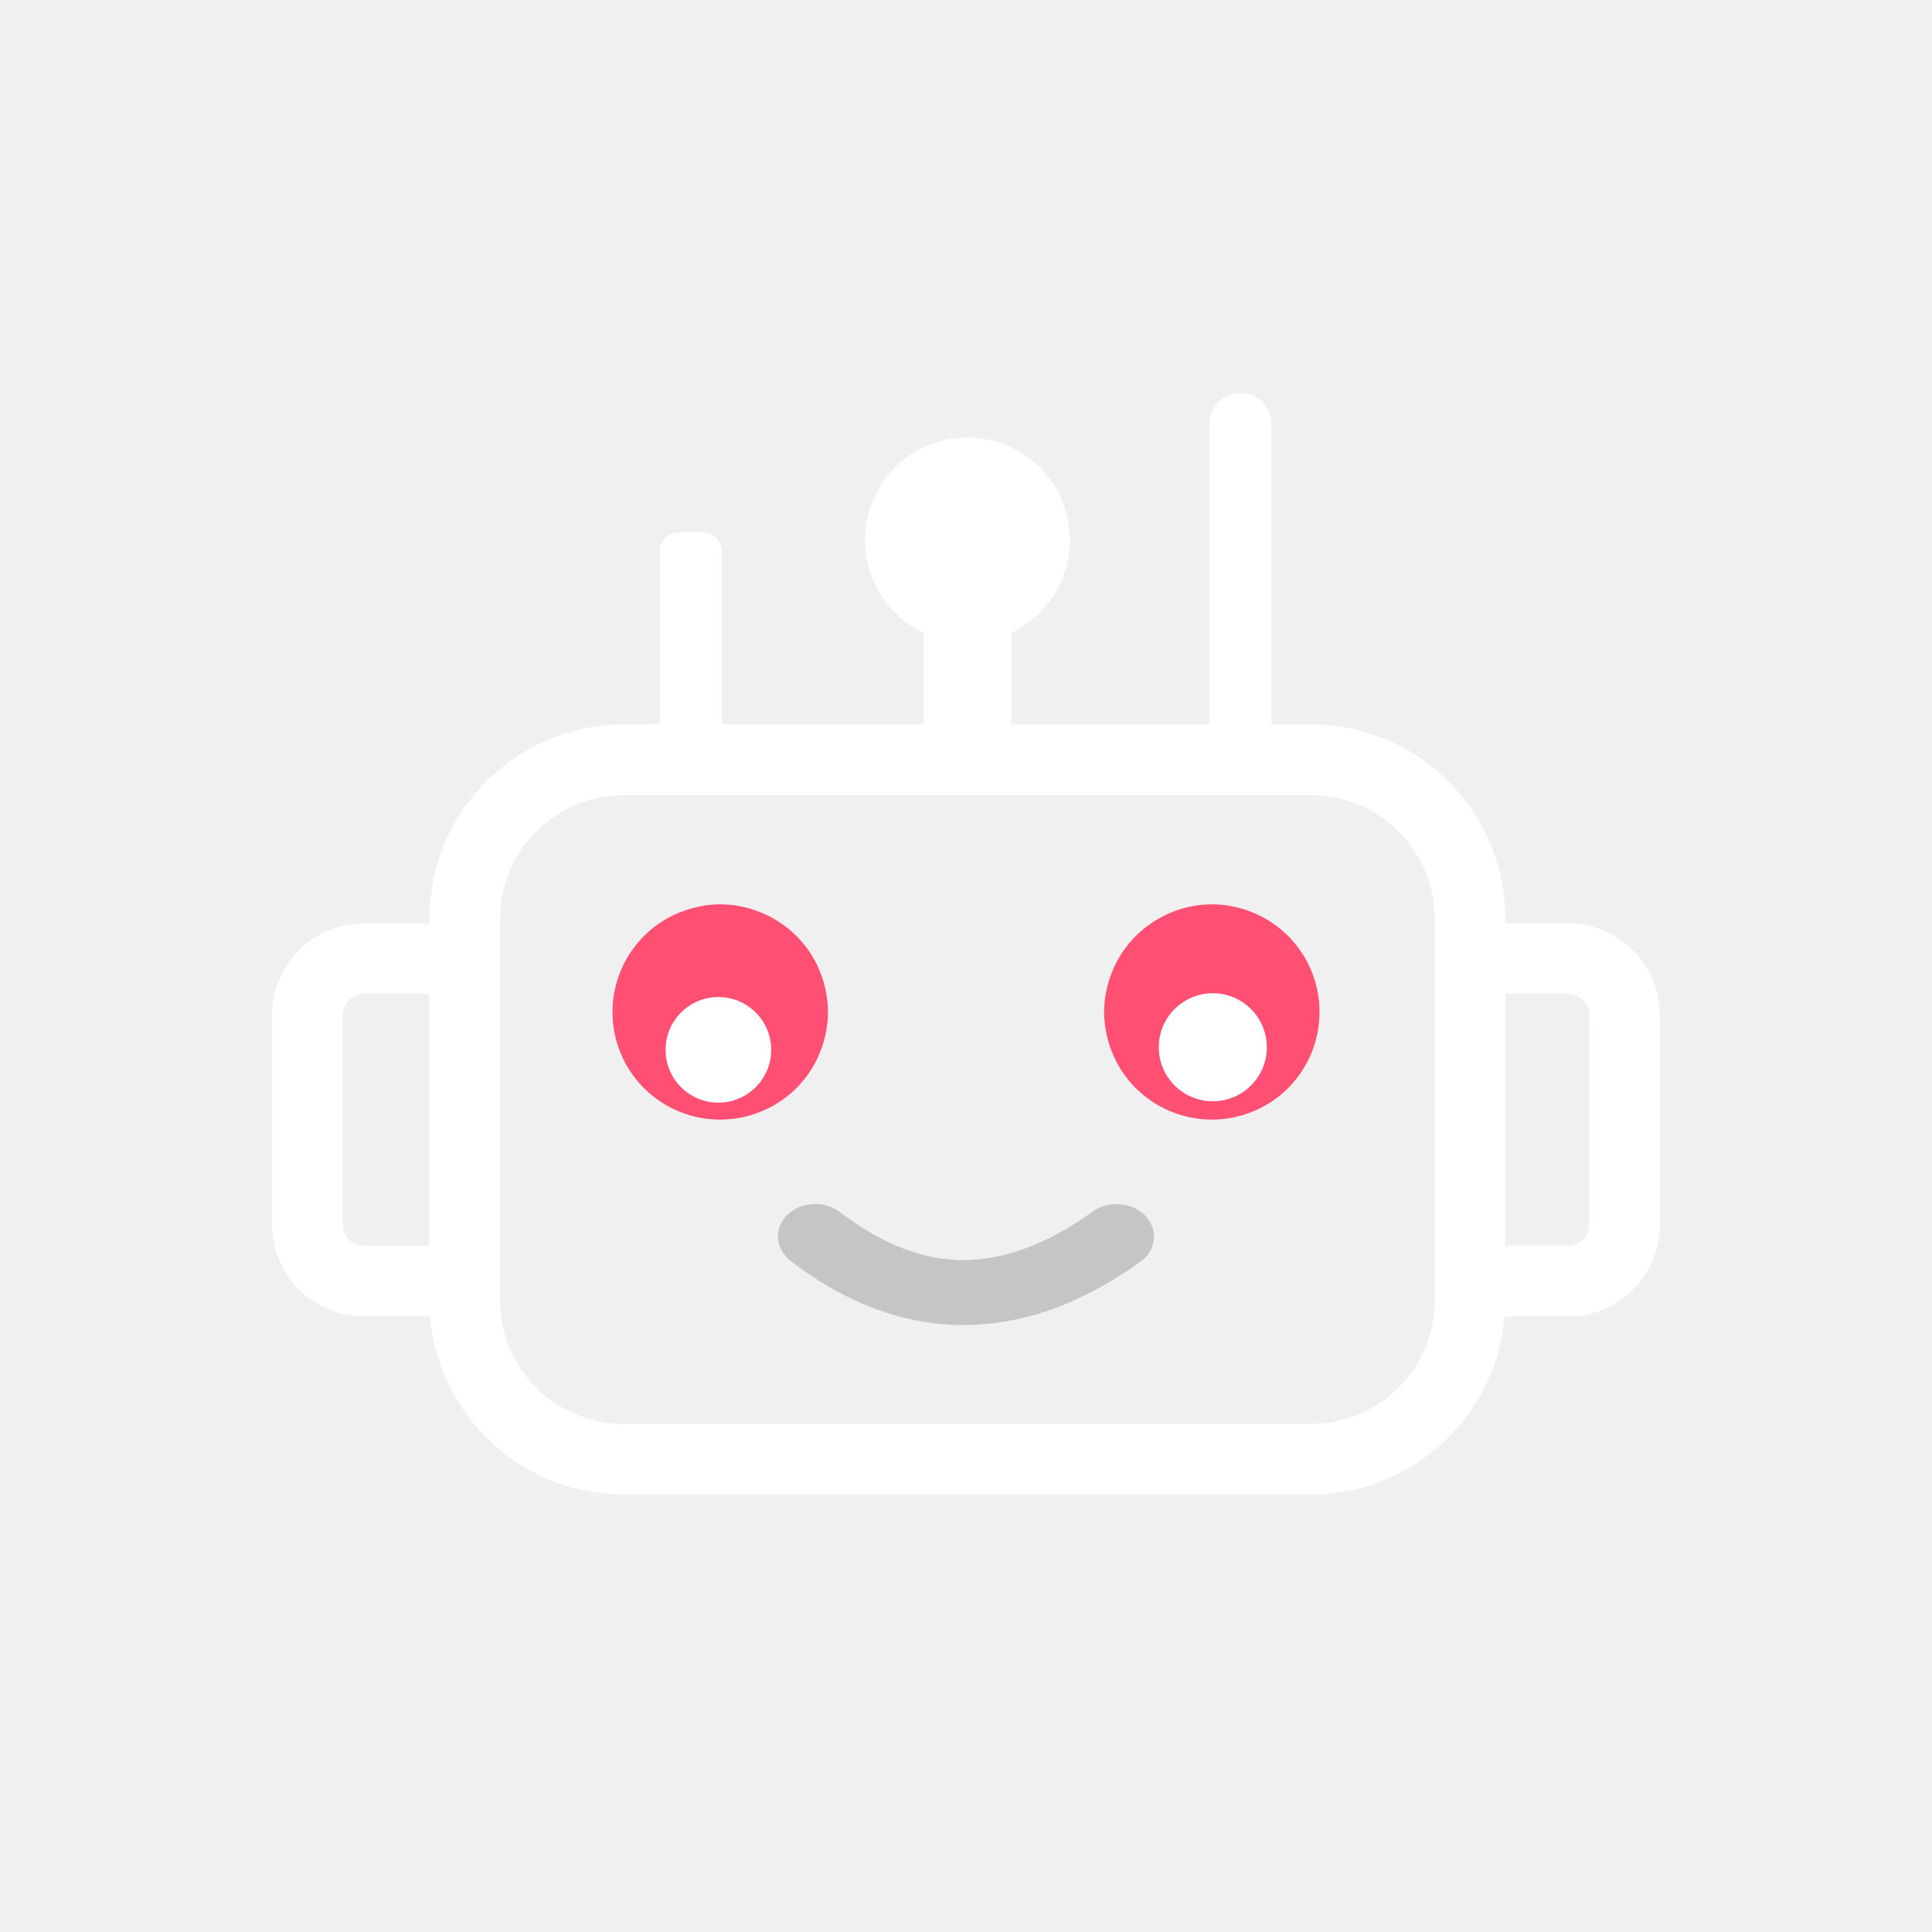
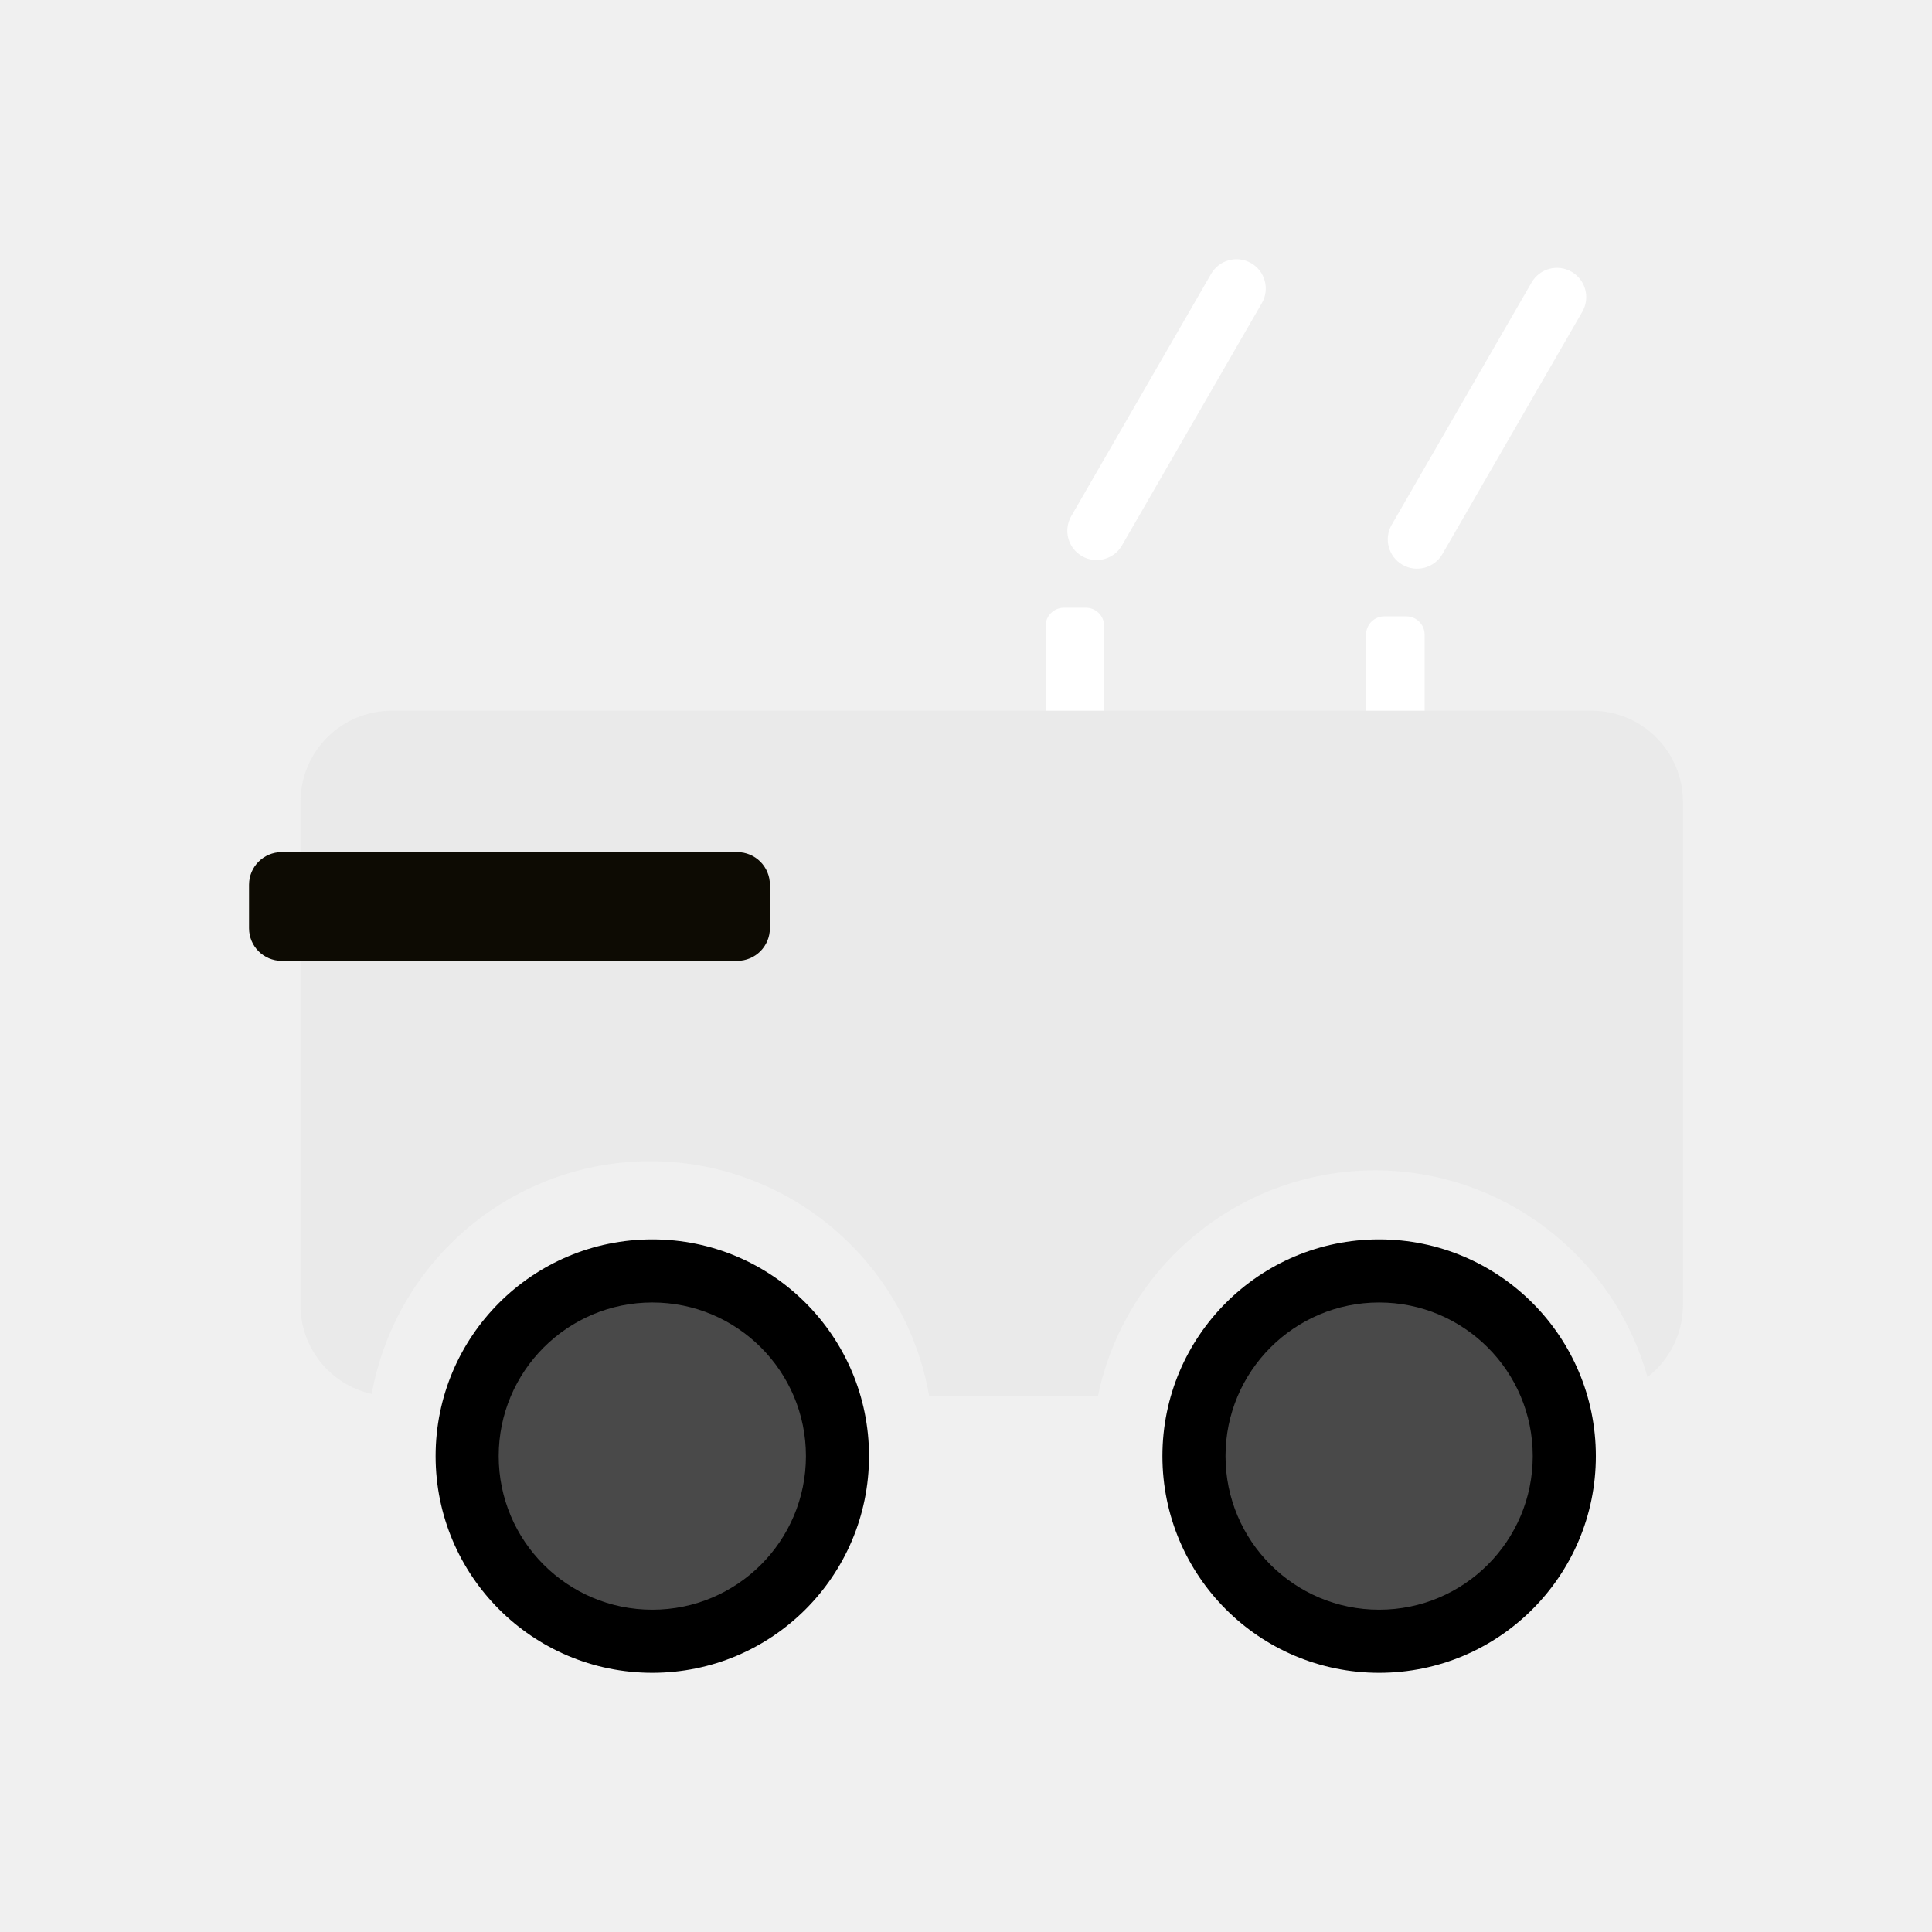
<svg xmlns="http://www.w3.org/2000/svg" version="1.1" id="Layer_1" x="0px" y="0px" viewBox="0 0 512 512" style="enable-background:new 0 0 512 512;" xml:space="preserve">
  <defs id="defs9">
	
</defs>
  <style type="text/css" id="style2">
	.st0{fill:#333333;}
</style>
-   <path d="m 96.438,248.19 h 20.876 v -4.845 c 0,-6.459 1.292,-12.625 3.641,-18.263 2.437,-5.843 5.99,-11.128 10.423,-15.532 4.404,-4.404 9.689,-7.986 15.532,-10.423 5.637,-2.349 11.803,-3.641 18.263,-3.641 h 83.062 v -0.411 -29.743 c -1.351,-0.499 -2.642,-1.116 -3.876,-1.82 -1.732,-1.028 -3.318,-2.261 -4.727,-3.67 -2.173,-2.173 -3.934,-4.786 -5.138,-7.693 -1.145,-2.789 -1.791,-5.872 -1.791,-9.043 0,-3.2 0.646,-6.254 1.791,-9.043 1.204,-2.907 2.965,-5.52 5.138,-7.693 2.173,-2.173 4.786,-3.934 7.693,-5.138 2.789,-1.174 5.872,-1.791 9.043,-1.791 3.171,0 6.254,0.646 9.043,1.791 2.907,1.204 5.52,2.965 7.693,5.138 2.173,2.173 3.934,4.786 5.138,7.693 1.145,2.789 1.791,5.872 1.791,9.043 0,3.2 -0.646,6.254 -1.791,9.043 -1.204,2.907 -2.965,5.52 -5.138,7.693 l -0.117,0.117 c -1.38,1.351 -2.936,2.554 -4.61,3.553 -1.233,0.734 -2.525,1.351 -3.876,1.82 v 29.743 0.411 h 83.062 c 6.459,0 12.625,1.292 18.263,3.641 5.872,2.437 11.128,5.99 15.532,10.423 4.404,4.404 7.986,9.689 10.423,15.532 2.349,5.637 3.641,11.803 3.641,18.263 v 4.845 h 20.142 c 2.789,0 5.49,0.558 7.957,1.585 2.554,1.057 4.845,2.613 6.753,4.522 l 0.117,0.117 c 1.879,1.908 3.377,4.14 4.404,6.636 1.028,2.466 1.585,5.138 1.585,7.957 v 55.551 c 0,2.789 -0.558,5.49 -1.585,7.957 -1.057,2.525 -2.613,4.845 -4.522,6.753 v 0 c -3.758,3.758 -8.984,6.107 -14.71,6.107 h -20.171 c -0.088,6.195 -1.38,12.155 -3.641,17.587 -2.437,5.872 -5.99,11.128 -10.423,15.532 -4.404,4.404 -9.689,7.986 -15.532,10.423 -5.637,2.349 -11.803,3.641 -18.263,3.641 H 165.172 c -6.459,0 -12.625,-1.292 -18.263,-3.641 -5.872,-2.437 -11.128,-5.99 -15.532,-10.423 -4.404,-4.404 -7.986,-9.689 -10.423,-15.532 -2.261,-5.432 -3.553,-11.392 -3.641,-17.587 H 96.438 c -2.789,0 -5.491,-0.558 -7.957,-1.585 -2.554,-1.057 -4.845,-2.613 -6.753,-4.522 l -0.117,-0.117 c -1.879,-1.908 -3.376,-4.14 -4.404,-6.636 -1.028,-2.466 -1.585,-5.168 -1.585,-7.957 V 269.007 c 0,-2.789 0.558,-5.49 1.585,-7.957 1.057,-2.554 2.613,-4.845 4.522,-6.753 v 0 c 1.908,-1.908 4.199,-3.465 6.753,-4.522 2.466,-1.028 5.138,-1.585 7.957,-1.585 z m 32.591,5.872 v 90.637 c 0,4.874 0.969,9.513 2.731,13.77 1.85,4.404 4.522,8.397 7.869,11.744 3.347,3.347 7.34,6.048 11.744,7.869 4.228,1.762 8.896,2.731 13.77,2.731 h 182.42 c 4.874,0 9.513,-0.969 13.77,-2.731 4.404,-1.85 8.397,-4.522 11.744,-7.869 3.347,-3.347 6.048,-7.34 7.869,-11.744 1.762,-4.228 2.731,-8.896 2.731,-13.77 v -101.354 c 0,-4.874 -0.969,-9.542 -2.731,-13.77 -1.85,-4.404 -4.522,-8.397 -7.869,-11.744 -3.347,-3.347 -7.34,-6.048 -11.744,-7.869 -4.228,-1.762 -8.896,-2.731 -13.77,-2.731 H 165.172 c -4.874,0 -9.513,0.969 -13.77,2.731 -4.404,1.85 -8.397,4.522 -11.744,7.869 -3.347,3.347 -6.048,7.34 -7.869,11.744 -1.762,4.228 -2.731,8.896 -2.731,13.77 v 10.717 z M 117.313,259.905 H 96.438 c -1.233,0 -2.408,0.235 -3.465,0.675 -1.116,0.47 -2.114,1.145 -2.965,1.997 l -0.117,0.088 c -0.793,0.822 -1.439,1.791 -1.879,2.848 -0.44,1.057 -0.675,2.231 -0.675,3.465 v 55.551 c 0,1.233 0.235,2.408 0.675,3.465 0.47,1.116 1.145,2.114 1.997,2.965 1.644,1.644 3.905,2.672 6.401,2.672 H 117.284 V 259.905 Z m 298.278,0 h -20.142 v 73.725 h 20.142 c 1.233,0 2.408,-0.235 3.465,-0.675 1.116,-0.47 2.114,-1.145 2.965,-1.997 0.851,-0.851 1.527,-1.85 1.997,-2.965 0.44,-1.057 0.675,-2.231 0.675,-3.465 V 269.007 c 0,-1.233 -0.235,-2.408 -0.675,-3.465 -0.47,-1.116 -1.145,-2.114 -1.997,-2.965 v 0 c -0.851,-0.851 -1.85,-1.527 -2.965,-1.997 -1.057,-0.411 -2.231,-0.675 -3.465,-0.675 z" id="path134" style="fill:#ffffff;fill-opacity:1;stroke:#ffffff;stroke-width:7;stroke-dasharray:none;stroke-opacity:1" />
-   <path d="m 190.868,239.658 c 1.881,0 3.761,0.188 5.548,0.564 1.818,0.376 3.604,0.909 5.328,1.63 1.755,0.721 3.416,1.599 4.952,2.633 1.504,1.003 2.915,2.131 4.169,3.385 l 0.188,0.157 c 1.316,1.316 2.507,2.758 3.542,4.325 l 0.063,0.094 c 1.003,1.504 1.881,3.134 2.57,4.858 0.721,1.724 1.254,3.51 1.63,5.328 0.345,1.818 0.564,3.667 0.564,5.548 0,1.881 -0.188,3.761 -0.564,5.548 -0.376,1.818 -0.909,3.604 -1.63,5.36 -0.721,1.755 -1.599,3.416 -2.633,4.952 -1.066,1.599 -2.257,3.04 -3.542,4.325 -2.602,2.601 -5.767,4.733 -9.309,6.175 -1.724,0.721 -3.51,1.254 -5.36,1.63 -1.818,0.345 -3.667,0.533 -5.548,0.533 -1.881,0 -3.761,-0.188 -5.548,-0.533 -1.818,-0.376 -3.604,-0.909 -5.36,-1.63 -1.755,-0.721 -3.416,-1.599 -4.952,-2.633 -1.599,-1.066 -3.04,-2.257 -4.325,-3.542 -1.316,-1.316 -2.507,-2.758 -3.542,-4.325 l -0.062,-0.094 c -1.003,-1.504 -1.881,-3.134 -2.57,-4.858 -0.721,-1.724 -1.254,-3.51 -1.63,-5.328 -0.345,-1.818 -0.533,-3.667 -0.533,-5.548 0,-1.881 0.188,-3.761 0.533,-5.548 0.376,-1.818 0.909,-3.604 1.63,-5.328 0.721,-1.755 1.599,-3.416 2.633,-4.952 1.066,-1.599 2.257,-3.04 3.542,-4.325 1.316,-1.316 2.758,-2.507 4.325,-3.542 l 0.094,-0.063 c 1.505,-1.003 3.134,-1.881 4.858,-2.57 1.724,-0.721 3.51,-1.254 5.328,-1.63 1.849,-0.407 3.73,-0.596 5.61,-0.596 z m 130.326,0 c 1.881,0 3.761,0.188 5.548,0.564 1.818,0.376 3.604,0.909 5.328,1.63 1.755,0.721 3.416,1.599 4.952,2.633 1.473,1.003 2.852,2.1 4.106,3.354 0.063,0.063 0.157,0.125 0.219,0.188 1.316,1.316 2.507,2.758 3.542,4.325 l 0.063,0.094 c 1.003,1.504 1.881,3.134 2.57,4.858 0.721,1.724 1.254,3.51 1.63,5.328 0.345,1.818 0.533,3.667 0.533,5.548 0,1.881 -0.188,3.761 -0.533,5.548 -0.376,1.818 -0.909,3.605 -1.63,5.36 -0.721,1.755 -1.599,3.416 -2.633,4.952 -1.066,1.599 -2.257,3.04 -3.542,4.325 -1.316,1.316 -2.758,2.507 -4.325,3.542 l -0.094,0.062 c -1.536,1.003 -3.134,1.881 -4.858,2.57 -1.724,0.721 -3.51,1.254 -5.36,1.63 -1.818,0.345 -3.667,0.533 -5.548,0.533 -1.881,0 -3.761,-0.188 -5.548,-0.533 -1.818,-0.376 -3.604,-0.909 -5.36,-1.63 -1.787,-0.752 -3.448,-1.63 -4.952,-2.633 l -0.157,-0.125 c -1.504,-1.034 -2.915,-2.163 -4.169,-3.416 -1.316,-1.316 -2.507,-2.758 -3.542,-4.325 l -0.063,-0.094 c -1.003,-1.504 -1.881,-3.134 -2.57,-4.858 -0.721,-1.724 -1.254,-3.51 -1.63,-5.328 -0.345,-1.818 -0.564,-3.667 -0.564,-5.548 0,-1.881 0.188,-3.761 0.564,-5.548 0.376,-1.818 0.909,-3.604 1.63,-5.328 0.721,-1.755 1.599,-3.416 2.633,-4.952 1.066,-1.599 2.257,-3.04 3.542,-4.325 1.285,-1.285 2.758,-2.476 4.325,-3.542 1.536,-1.034 3.197,-1.912 4.952,-2.664 1.724,-0.721 3.51,-1.254 5.328,-1.63 1.881,-0.376 3.73,-0.564 5.61,-0.564 z" style="fill:#ff4f73;fill-opacity:1;stroke:none;stroke-width:2.345;stroke-dasharray:none;stroke-opacity:1" id="path3332" />
-   <path d="m 210.108,333.126 c -0.439,-0.345 -0.815,-0.721 -1.16,-1.16 -1.034,-1.254 -1.567,-2.696 -1.599,-4.169 -0.031,-1.473 0.439,-2.946 1.41,-4.231 0.345,-0.439 0.721,-0.846 1.191,-1.222 1.63,-1.348 3.793,-2.069 5.924,-2.1 2.131,-0.032 4.263,0.596 5.955,1.881 5.83,4.482 11.597,7.742 17.302,9.905 5.642,2.131 11.221,3.134 16.737,3.072 5.548,-0.062 11.158,-1.222 16.894,-3.385 5.799,-2.194 11.628,-5.485 17.552,-9.716 1.755,-1.254 3.918,-1.818 6.049,-1.724 2.131,0.094 4.263,0.846 5.861,2.257 0.407,0.376 0.784,0.784 1.128,1.254 0.94,1.316 1.379,2.821 1.285,4.294 -0.094,1.473 -0.69,2.915 -1.755,4.137 -0.376,0.407 -0.815,0.815 -1.316,1.16 -7.428,5.36 -14.888,9.434 -22.442,12.224 -7.585,2.79 -15.264,4.263 -23.037,4.357 -7.805,0.094 -15.515,-1.222 -23.194,-4.012 -7.616,-2.758 -15.202,-6.99 -22.661,-12.725 z" style="fill:#c5c5c5;fill-opacity:1;stroke:#c5c5c5;stroke-width:2.345;stroke-dasharray:none;stroke-opacity:1" id="path346" />
-   <rect style="fill:#ffffff;fill-opacity:1;stroke:none;stroke-width:7;stroke-linecap:round;stroke-linejoin:round;stroke-opacity:1;paint-order:markers fill stroke" id="rect3202" width="16.436" height="94.961" x="320.493" y="104.092" ry="8.218" />
-   <rect style="fill:#ffffff;fill-opacity:1;stroke:none;stroke-width:5.534;stroke-linecap:round;stroke-linejoin:round;stroke-opacity:1;paint-order:markers fill stroke" id="rect3202-6" width="16.436" height="59.351" x="174.856" y="141.072" ry="5.136" />
-   <circle style="fill:#ffffff;fill-opacity:1;stroke-width:4.715;stroke-linecap:round;stroke-linejoin:round;paint-order:markers fill stroke" id="path946" cx="190.378" cy="278.219" r="13.993" />
-   <circle style="fill:#ffffff;fill-opacity:1;stroke-width:4.824;stroke-linecap:round;stroke-linejoin:round;paint-order:markers fill stroke" id="path946-7" cx="321.406" cy="277.534" r="14.316" />
+   <g id="g2038" transform="matrix(0.9808742,0,0,0.9808742,4.896212,7.83883)">
+     <rect style="fill:#ffffff;fill-opacity:1;stroke:none;stroke-width:6.738;stroke-linecap:round;stroke-linejoin:round;stroke-opacity:1;paint-order:markers fill stroke" id="rect3202" width="15.821" height="91.409" x="312.059" y="-111.87" ry="7.91" transform="rotate(30)" />
+     <rect style="fill:#ffffff;fill-opacity:1;stroke:none;stroke-width:5.327;stroke-linecap:round;stroke-linejoin:round;stroke-opacity:1;paint-order:markers fill stroke" id="rect3202-6-15" width="15.821" height="57.13" x="277.506" y="156.203" ry="4.944" />
+     <rect style="fill:#ffffff;fill-opacity:1;stroke:none;stroke-width:6.738;stroke-linecap:round;stroke-linejoin:round;stroke-opacity:1;paint-order:markers fill stroke" id="rect3202-9" width="15.821" height="91.409" x="388.204" y="-153.141" ry="7.91" transform="rotate(30)" />
+     <rect style="fill:#ffffff;fill-opacity:1;stroke:none;stroke-width:5.327;stroke-linecap:round;stroke-linejoin:round;stroke-opacity:1;paint-order:markers fill stroke" id="rect3202-6-15-0" width="15.821" height="57.13" x="364.085" y="158.534" ry="4.944" />
+     <circle style="fill:#000000;fill-opacity:1;stroke-width:7.018;stroke-linecap:round;stroke-linejoin:round;paint-order:markers fill stroke" id="path347" cx="171.25" cy="385.414" r="58.55" />
+     <circle style="fill:#494949;fill-opacity:1;stroke-width:4.975;stroke-linecap:round;stroke-linejoin:round;paint-order:markers fill stroke" id="circle913" cx="171.25" cy="385.414" r="41.503" />
+     <circle style="fill:#000000;fill-opacity:1;stroke-width:7.018;stroke-linecap:round;stroke-linejoin:round;paint-order:markers fill stroke" id="circle957" cx="367.619" cy="385.414" r="58.55" />
+     <circle style="fill:#494949;fill-opacity:1;stroke-width:4.975;stroke-linecap:round;stroke-linejoin:round;paint-order:markers fill stroke" id="circle959" cx="367.619" cy="385.414" r="41.503" />
+     <path id="rect1111" style="fill:#eaeaea;fill-opacity:1;stroke-width:8.955;stroke-linecap:round;stroke-linejoin:round;paint-order:markers fill stroke" d="m 100.88,184.034 c -13.679,0 -24.691,11.012 -24.691,24.691 v 135.825 c 0,11.805 8.21,21.606 19.25,24.074 a 76.573,76.573 0 0 1 75.189,-62.89 76.573,76.573 0 0 1 75.426,63.507 h 45.59 a 76.573,76.573 0 0 1 74.785,-61.036 76.573,76.573 0 0 1 73.697,55.872 c 5.828,-4.508 9.583,-11.555 9.583,-19.526 V 208.724 c 0,-13.679 -11.01,-24.691 -24.689,-24.691 z" />
+     <rect style="fill:#0d0b03;fill-opacity:1;stroke-width:9.99;stroke-linecap:round;stroke-linejoin:round;paint-order:markers fill stroke" id="rect1976" width="140.724" height="29.379" x="62.291" y="222.234" ry="8.814" />
+   </g>
</svg>
